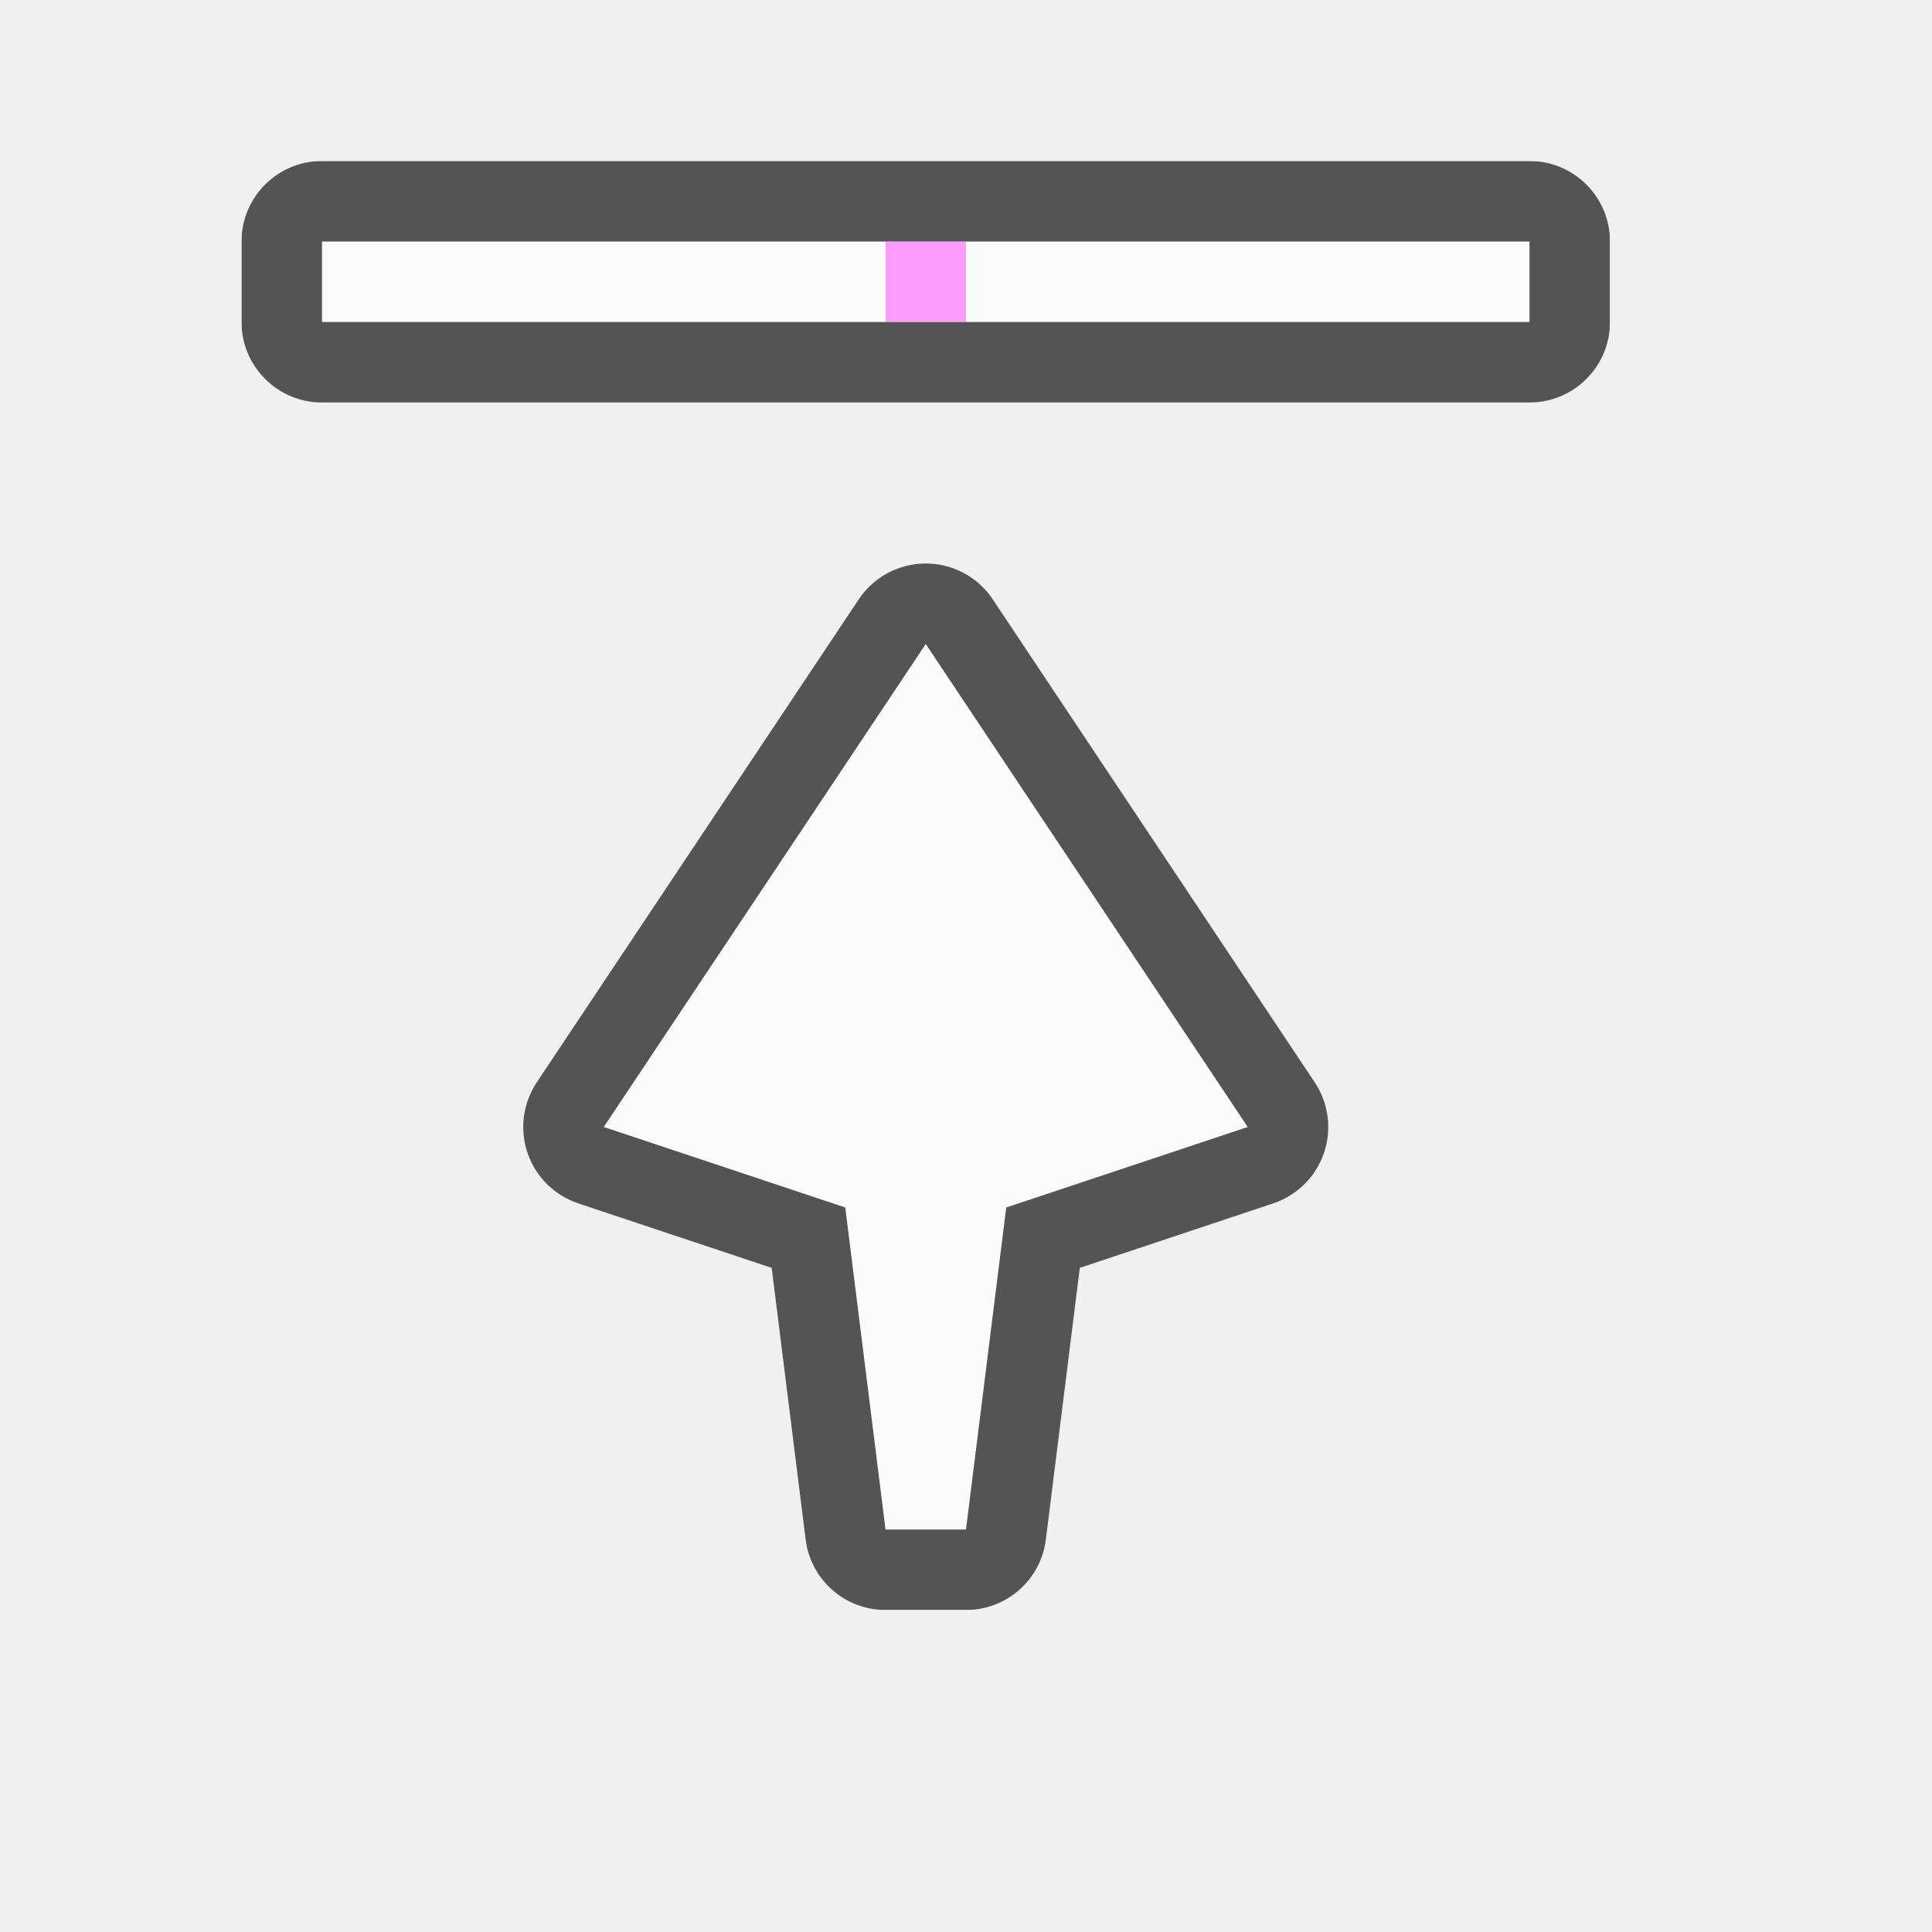
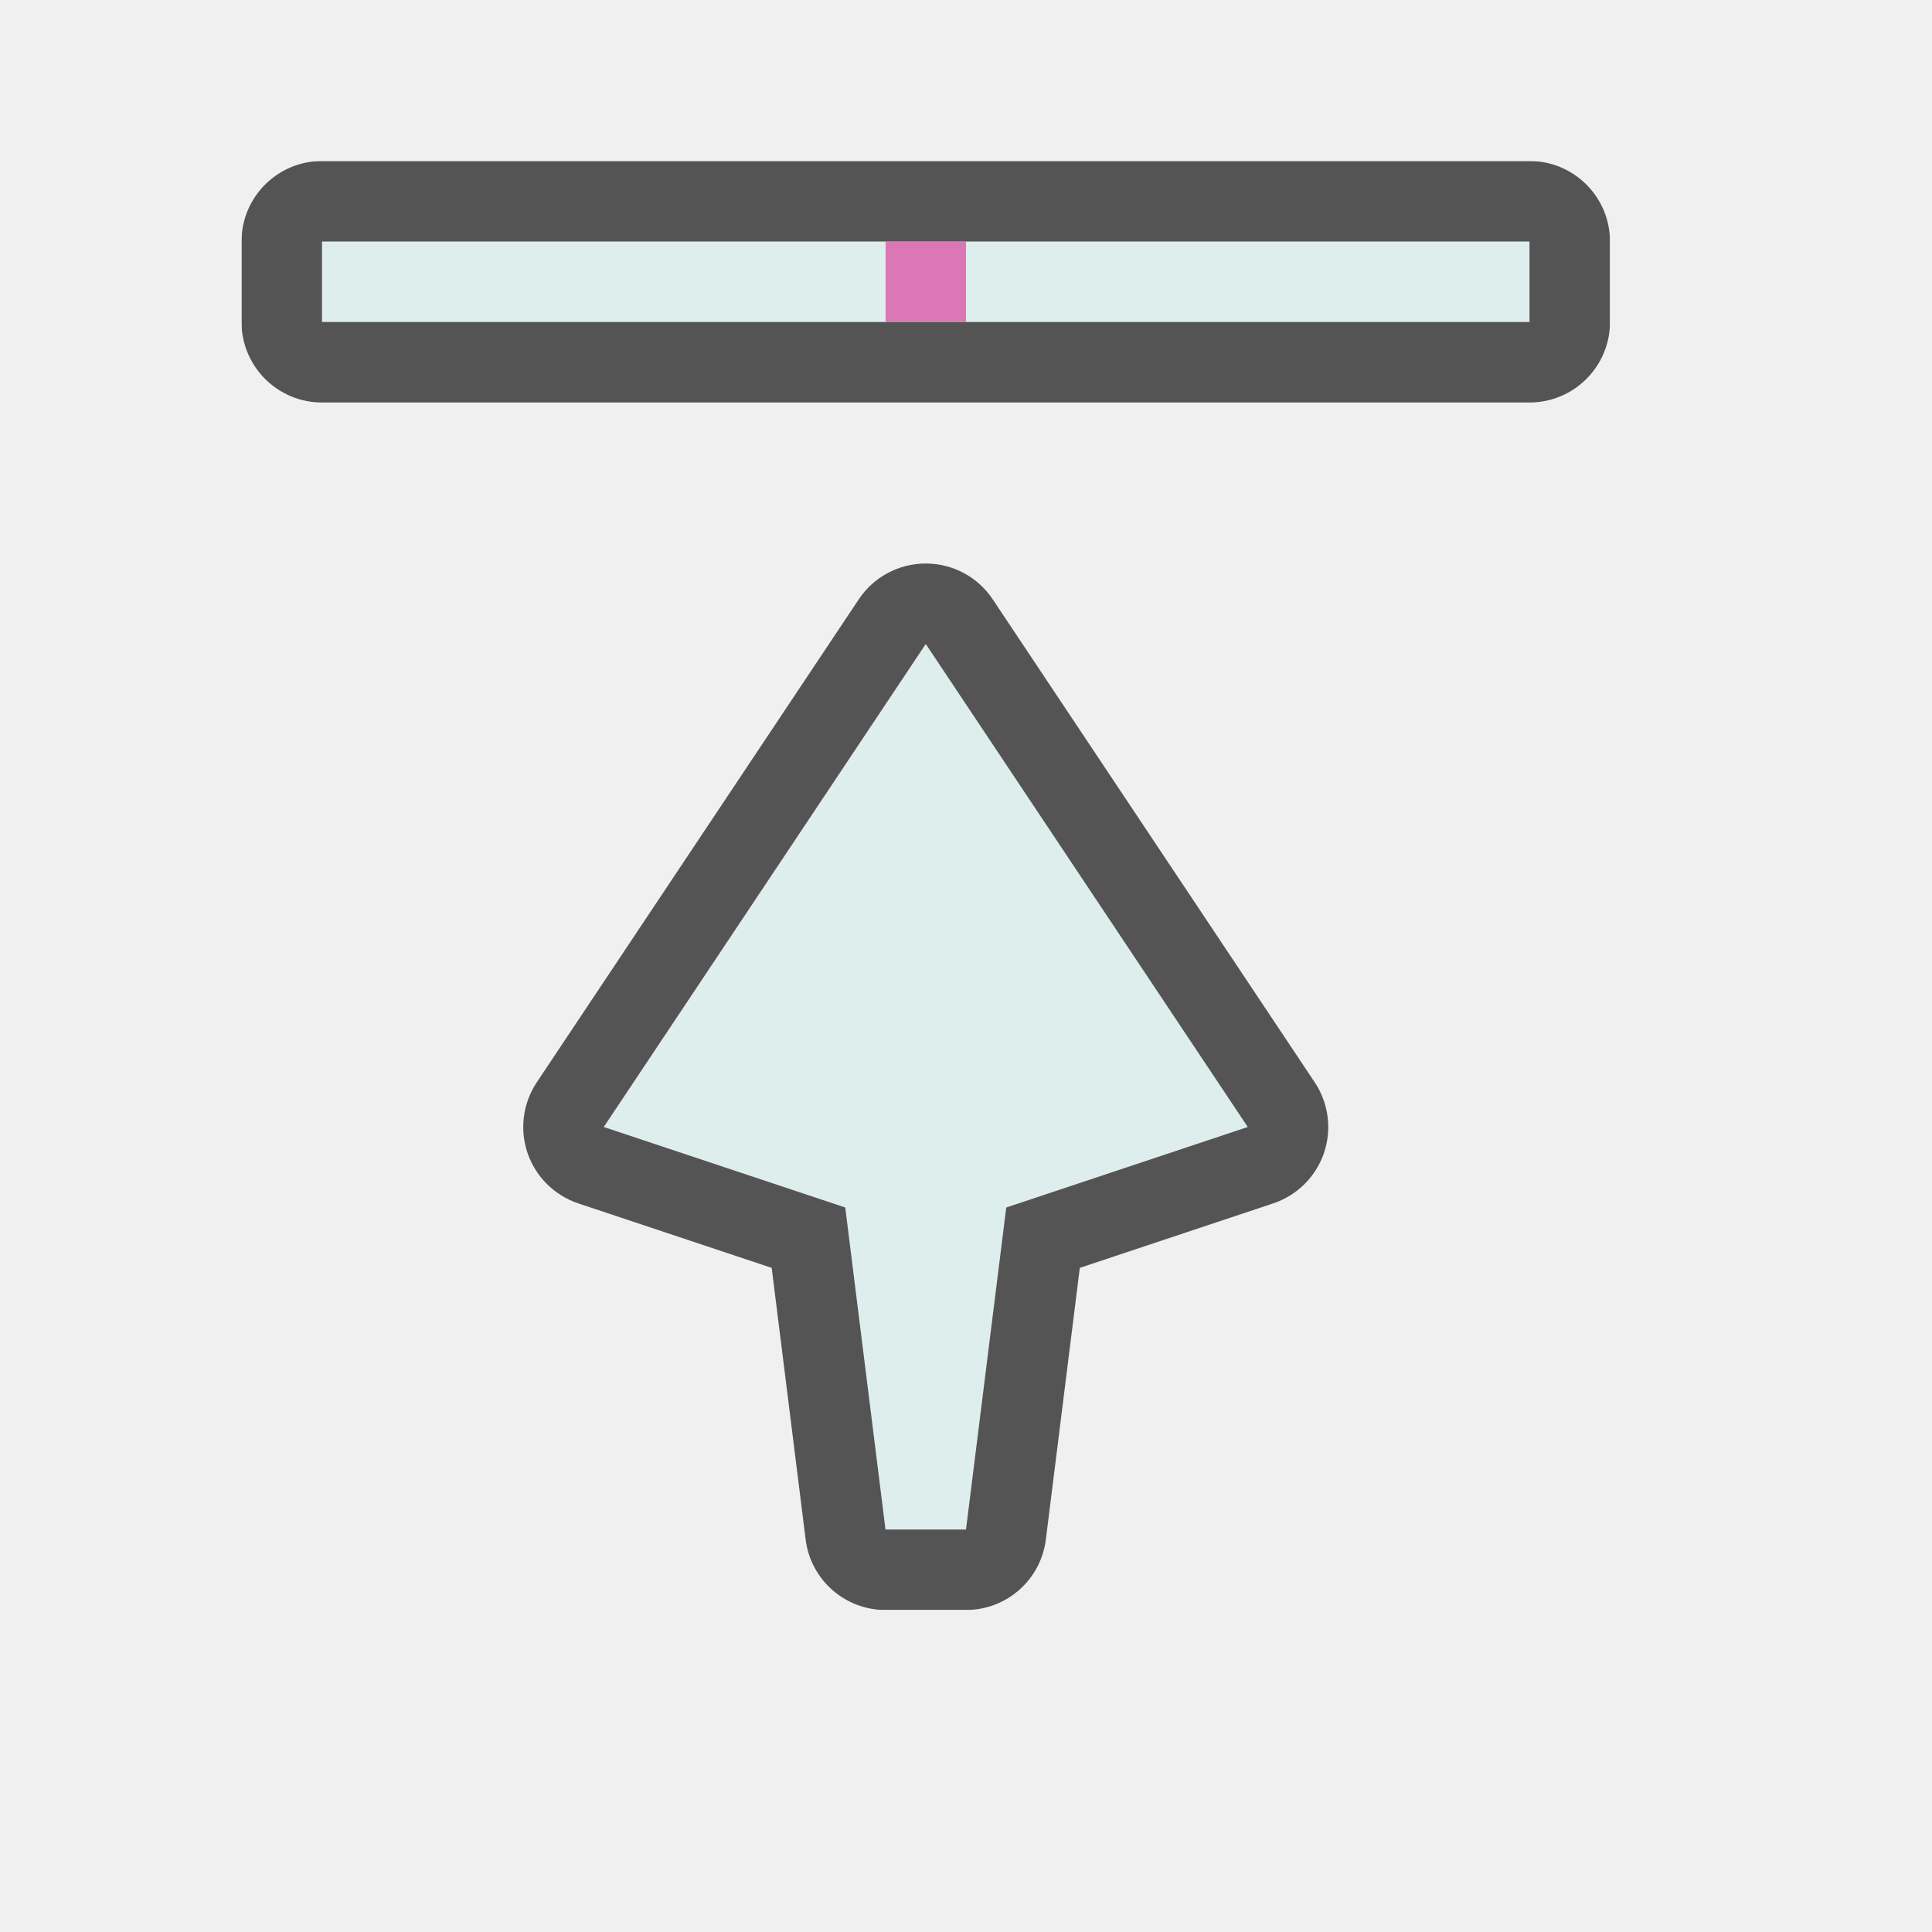
<svg xmlns="http://www.w3.org/2000/svg" width="24" height="24" viewBox="0 0 24 24" fill="none">
  <g id="cursor=n-resize, variant=light, size=24">
    <g id="Union">
      <mask id="path-1-outside-1_2320_8784" maskUnits="userSpaceOnUse" x="3" y="2" width="17" height="18" fill="black">
        <rect fill="white" x="3" y="2" width="17" height="18" />
        <path fill-rule="evenodd" clip-rule="evenodd" d="M4 3H19V4H4V3ZM7.5 14L11.5 8L15.5 14L12.5 15L12 19H11L10.5 15L7.5 14Z" />
      </mask>
-       <path fill-rule="evenodd" clip-rule="evenodd" d="M4 3H19V4H4V3ZM7.5 14L11.5 8L15.5 14L12.5 15L12 19H11L10.5 15L7.5 14Z" fill="#FBFBFB" />
+       <path fill-rule="evenodd" clip-rule="evenodd" d="M4 3H19V4H4V3ZM7.5 14L11.5 8L15.5 14L12.5 15L12 19H11L10.5 15L7.5 14Z" fill="#DEEEED" />
      <path d="M19 3H20C20 2.448 19.552 2 19 2V3ZM4 3V2C3.448 2 3 2.448 3 3H4ZM19 4V5C19.552 5 20 4.552 20 4H19ZM4 4H3C3 4.552 3.448 5 4 5V4ZM11.5 8L12.332 7.445C12.147 7.167 11.834 7 11.5 7C11.166 7 10.853 7.167 10.668 7.445L11.5 8ZM7.5 14L6.668 13.445C6.495 13.705 6.453 14.03 6.554 14.325C6.655 14.619 6.888 14.85 7.184 14.949L7.5 14ZM15.5 14L15.816 14.949C16.112 14.85 16.345 14.619 16.446 14.325C16.547 14.03 16.505 13.705 16.332 13.445L15.5 14ZM12.5 15L12.184 14.051C11.818 14.173 11.556 14.494 11.508 14.876L12.5 15ZM12 19V20C12.504 20 12.93 19.625 12.992 19.124L12 19ZM11 19L10.008 19.124C10.07 19.625 10.496 20 11 20V19ZM10.5 15L11.492 14.876C11.444 14.494 11.182 14.173 10.816 14.051L10.5 15ZM19 2H4V4H19V2ZM20 4V3H18V4H20ZM4 5H19V3H4V5ZM3 3V4H5V3H3ZM10.668 7.445L6.668 13.445L8.332 14.555L12.332 8.555L10.668 7.445ZM16.332 13.445L12.332 7.445L10.668 8.555L14.668 14.555L16.332 13.445ZM12.816 15.949L15.816 14.949L15.184 13.051L12.184 14.051L12.816 15.949ZM12.992 19.124L13.492 15.124L11.508 14.876L11.008 18.876L12.992 19.124ZM11 20H12V18H11V20ZM9.508 15.124L10.008 19.124L11.992 18.876L11.492 14.876L9.508 15.124ZM7.184 14.949L10.184 15.949L10.816 14.051L7.816 13.051L7.184 14.949Z" fill="black" fill-opacity="0.65" mask="url(#path-1-outside-1_2320_8784)" />
    </g>
    <g id="hotspot" clip-path="url(#clip0_2320_8784)">
-       <rect id="center" opacity="0.5" x="11" y="3" width="1" height="1" fill="#FF3DFF" />
+       <rect id="center" opacity="0.5" x="11" y="3" width="1" height="1" fill="#D7007D" />
    </g>
  </g>
  <defs>
    <clipPath id="clip0_2320_8784">
      <rect width="1" height="1" fill="white" transform="translate(11 3)" />
    </clipPath>
  </defs>
</svg>
